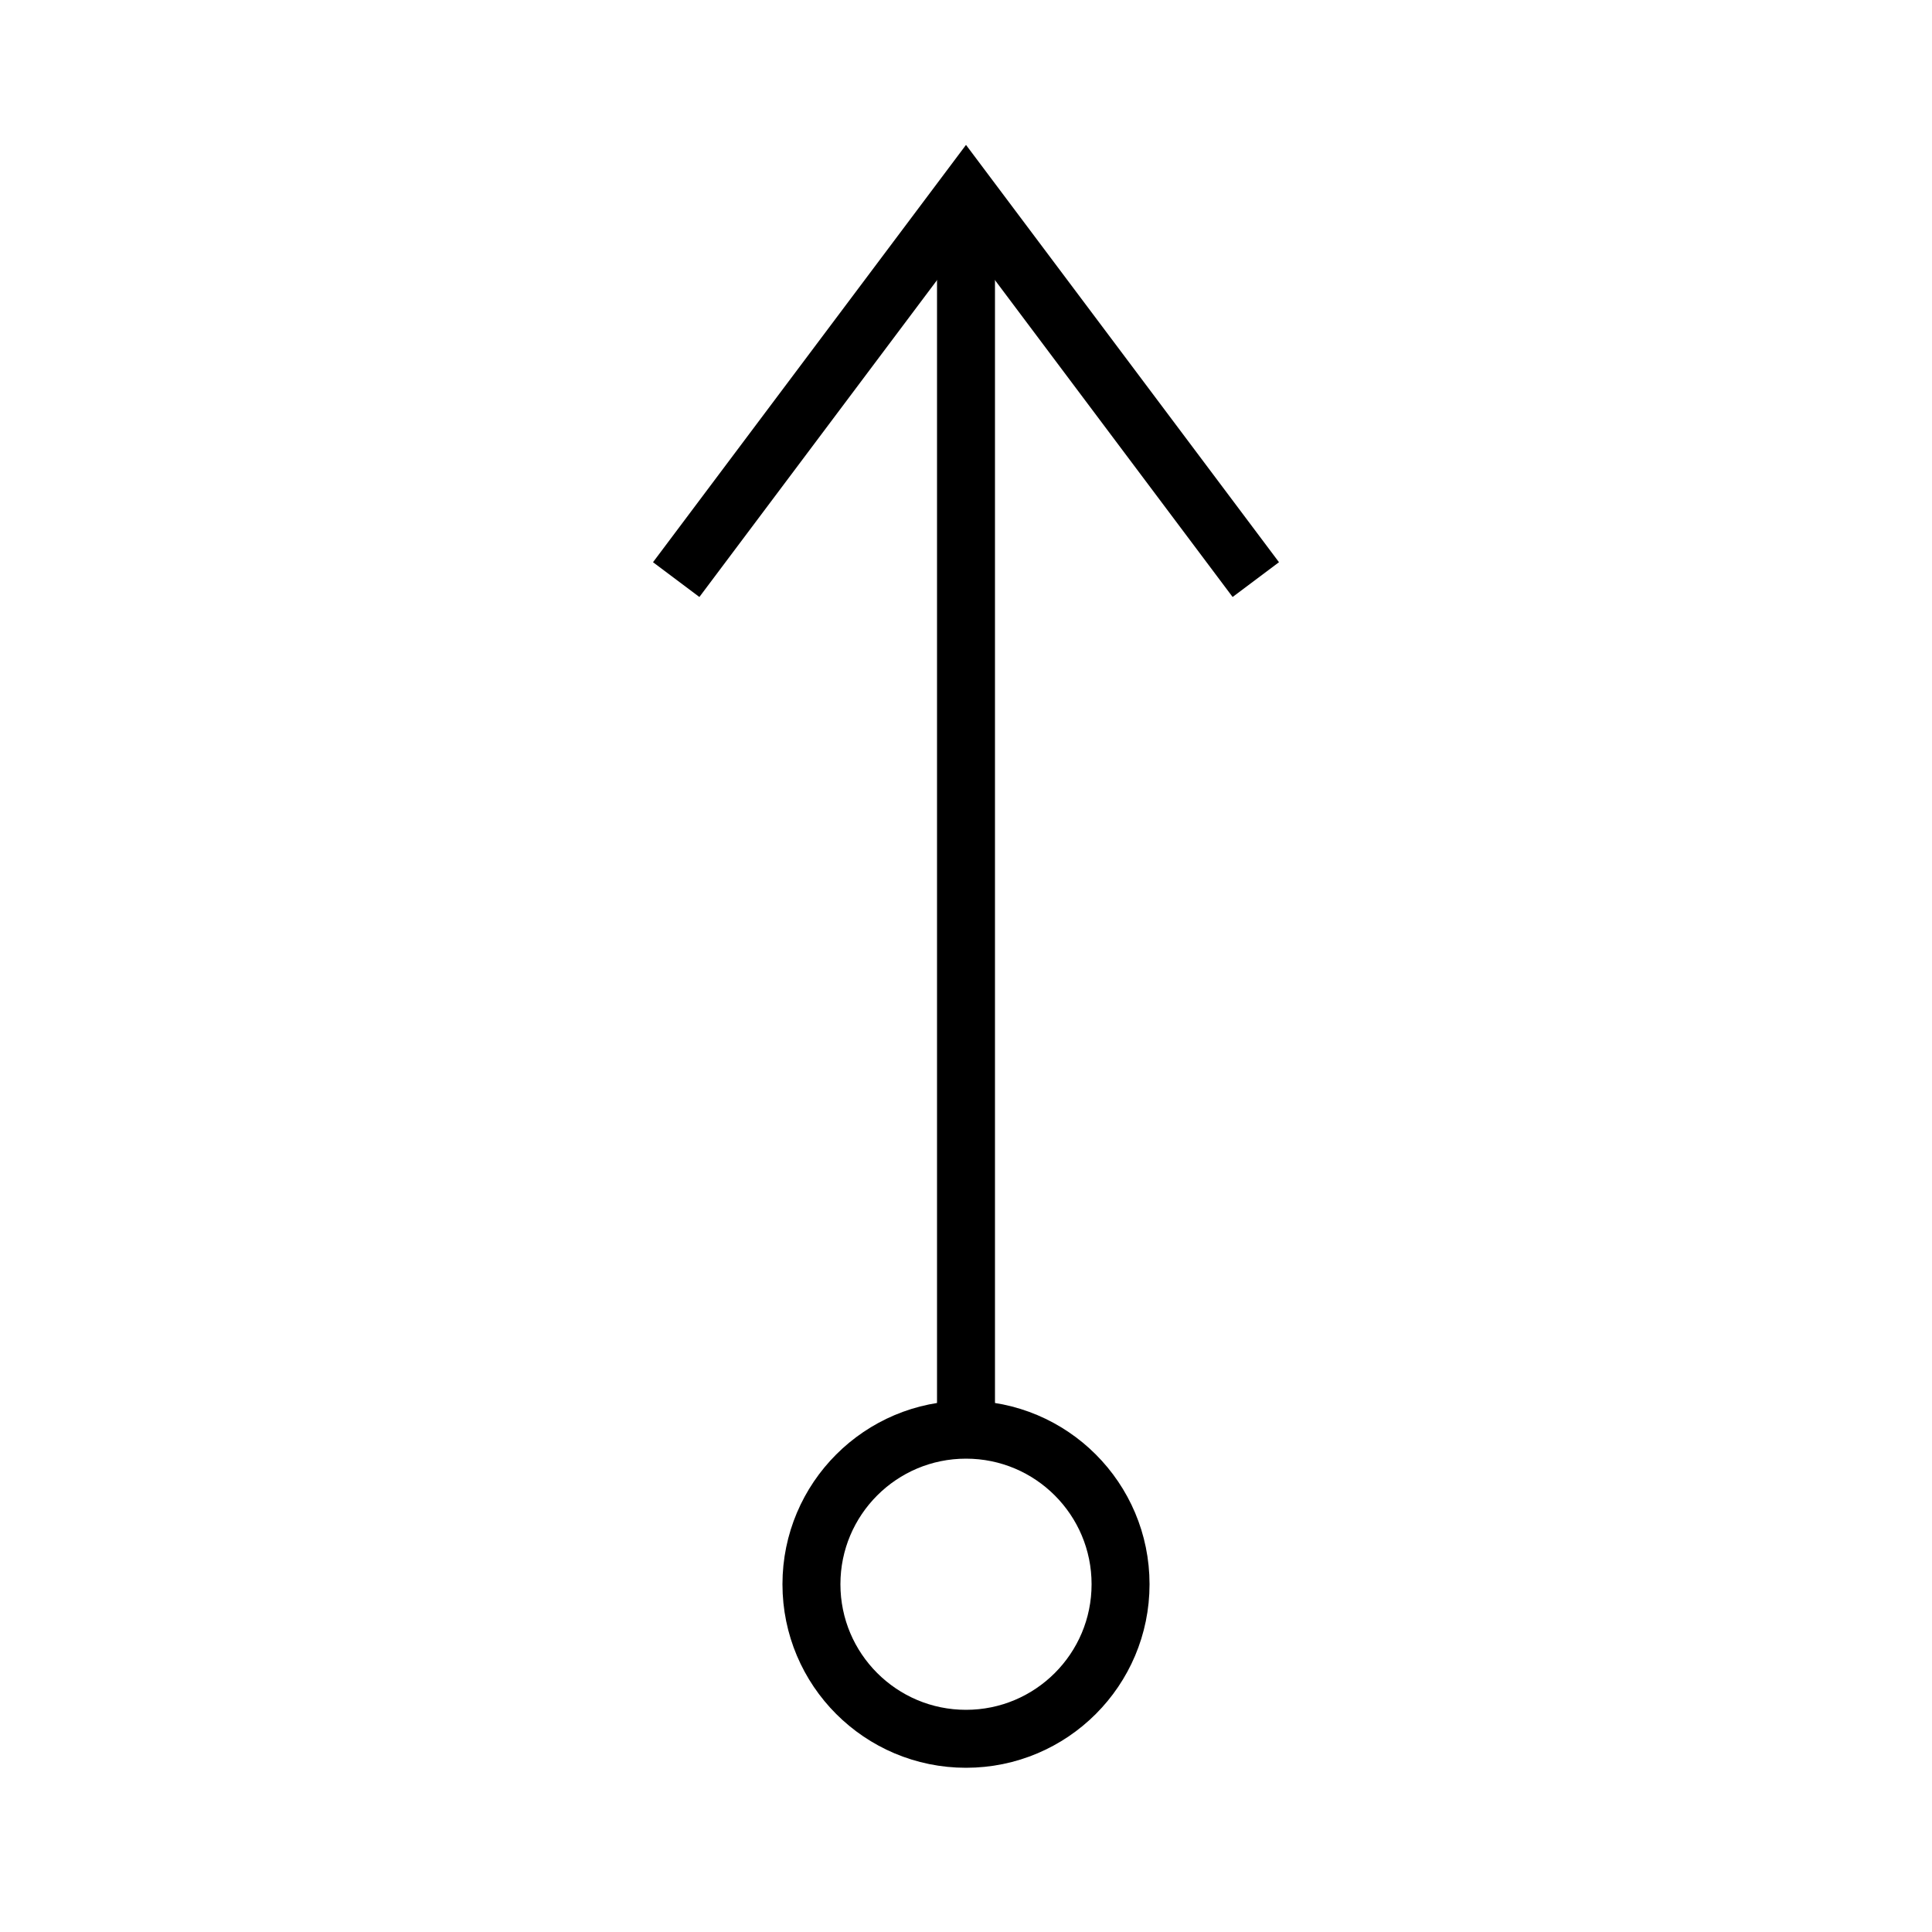
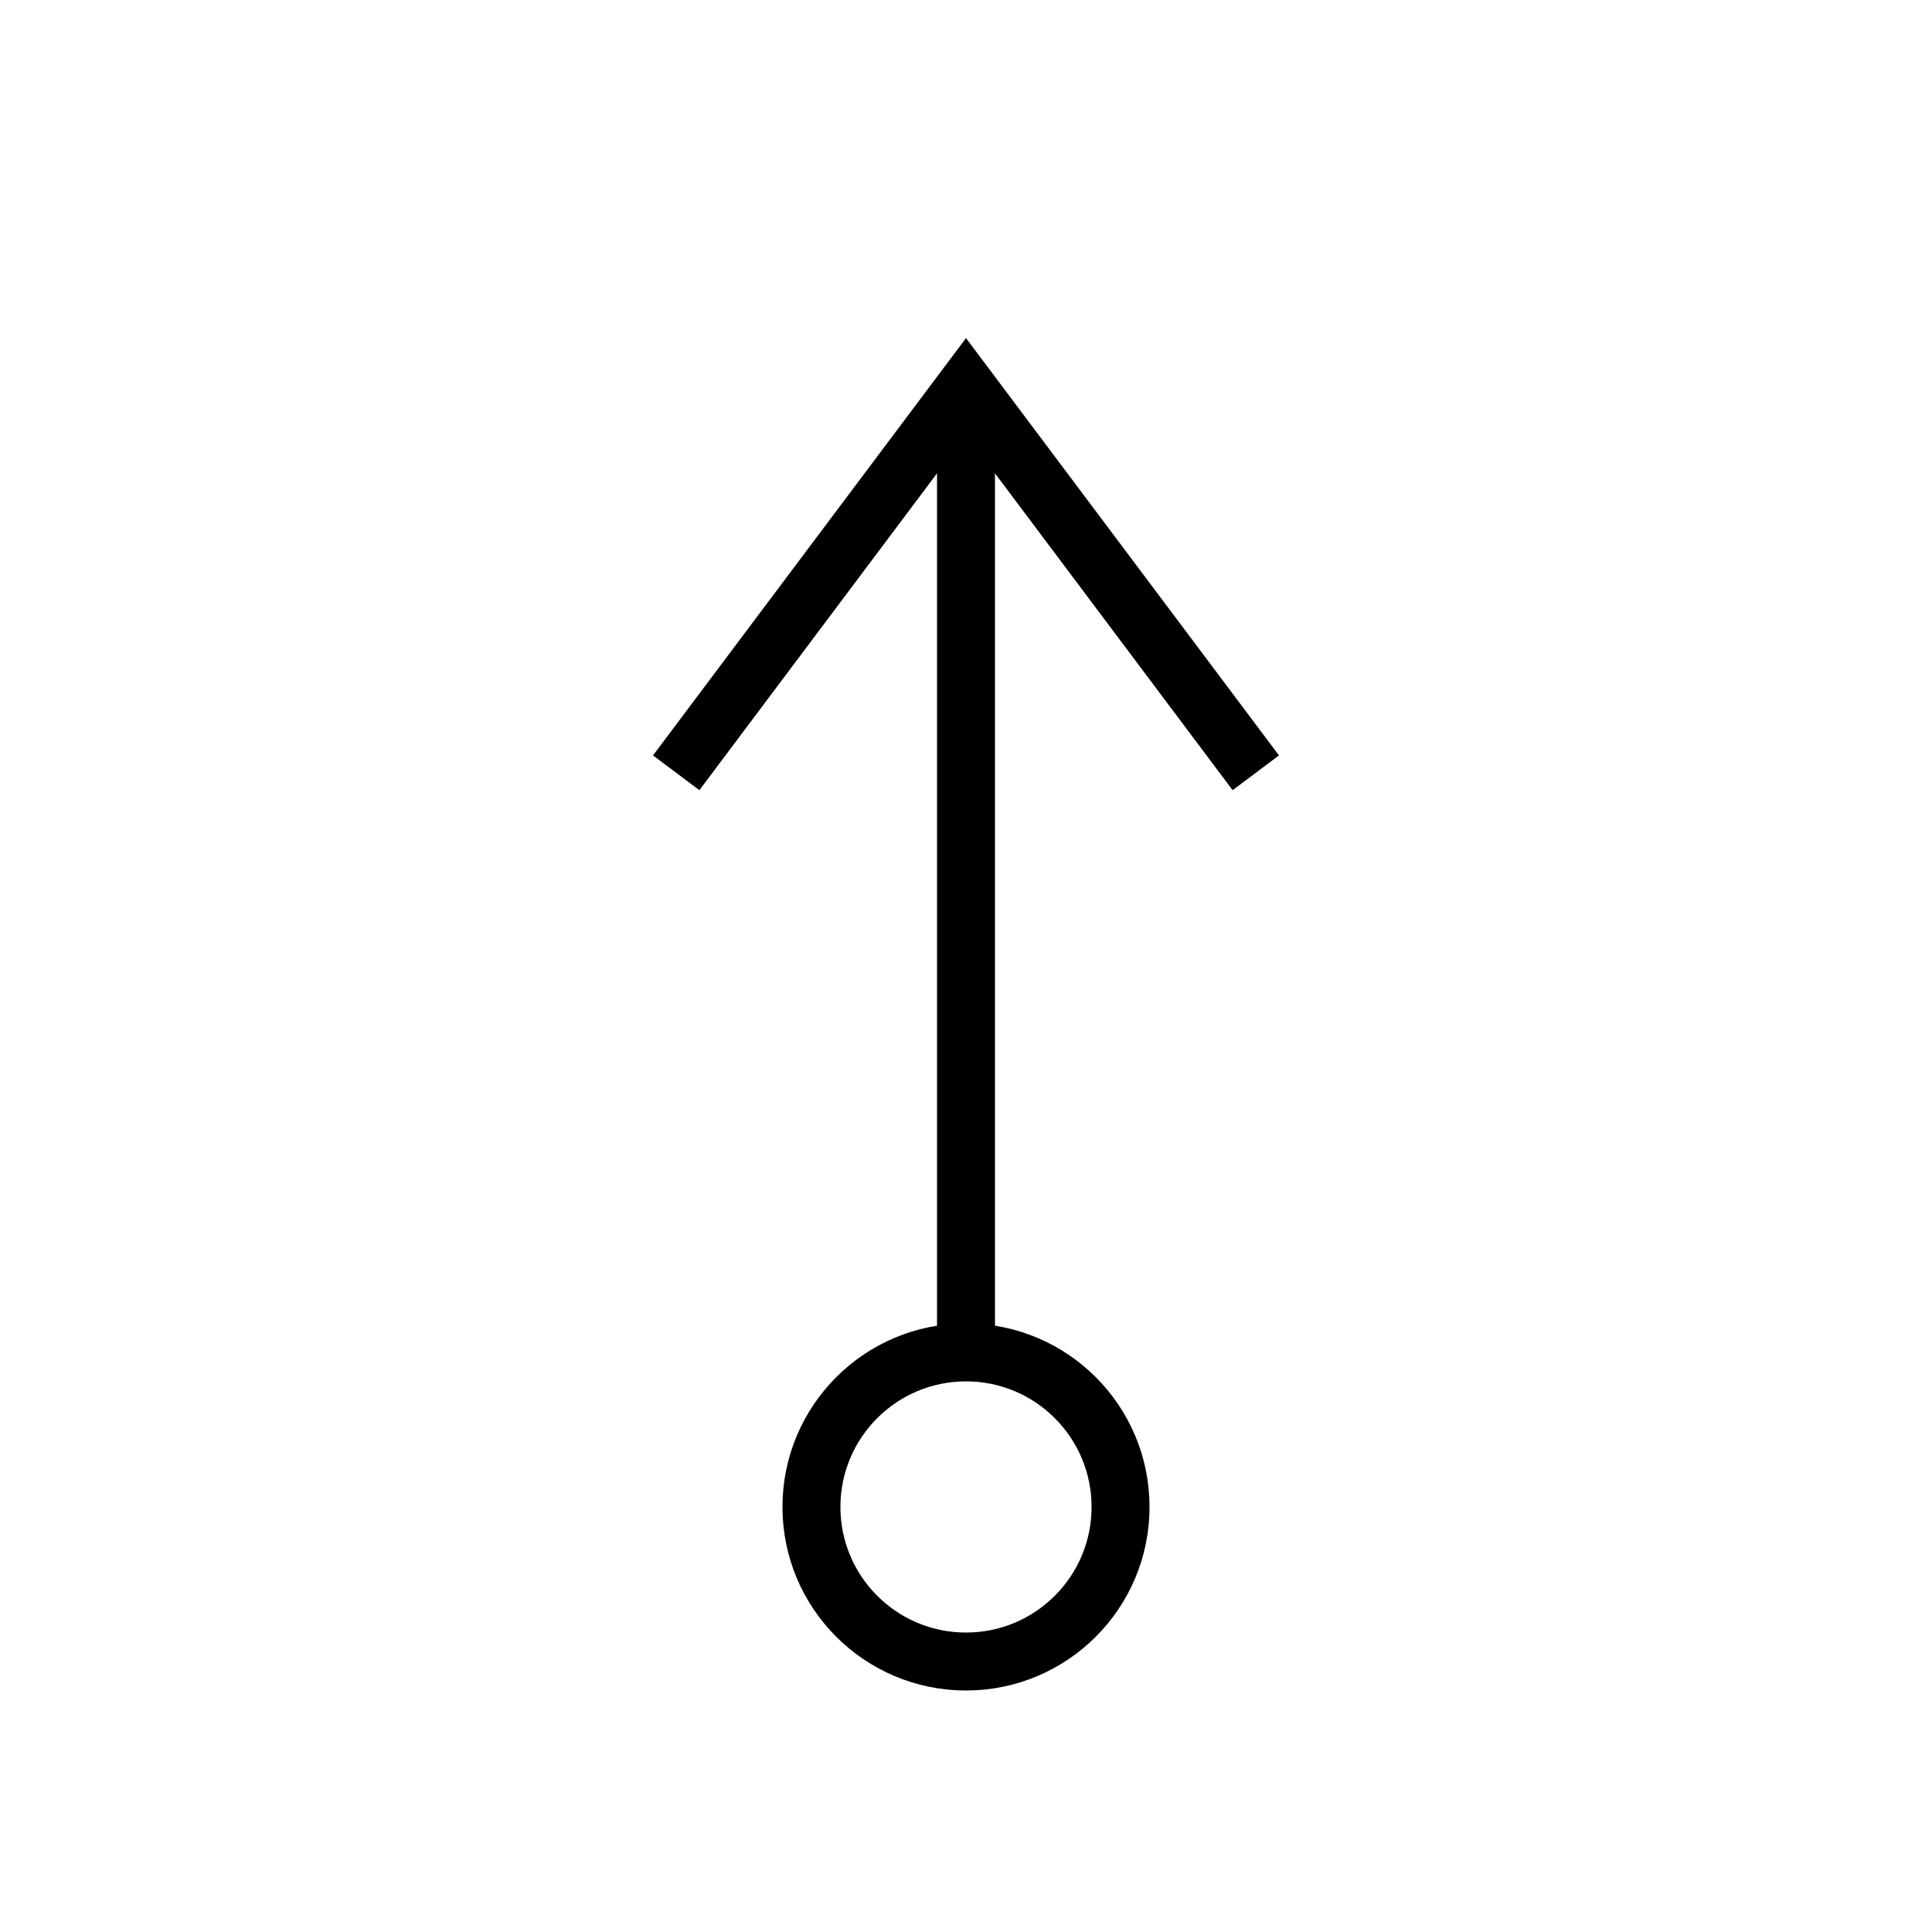
<svg xmlns="http://www.w3.org/2000/svg" viewBox="0 0 100 100">
-   <path d="M 50 74 L 50 10" style="fill:rgba(0,0,0,0);stroke-width:3;stroke:#000;" />
-   <path d="M 35 30 L 50 10 L 65 30" style="fill:rgba(0,0,0,0);stroke-width:3;stroke:#000;" />
-   <circle cx="50" cy="82" r="8" style="fill:rgba(0,0,0,0);stroke-width:3;stroke:#000;" />
+   <path d="M 50 70 L 50 20" style="fill:rgba(0,0,0,0);stroke-width:3;stroke:#000;" />
+   <path d="M 35 40 L 50 20 L 65 40" style="fill:rgba(0,0,0,0);stroke-width:3;stroke:#000;" />
+   <circle cx="50" cy="78" r="8" style="fill:rgba(0,0,0,0);stroke-width:3;stroke:#000;" />
</svg>
